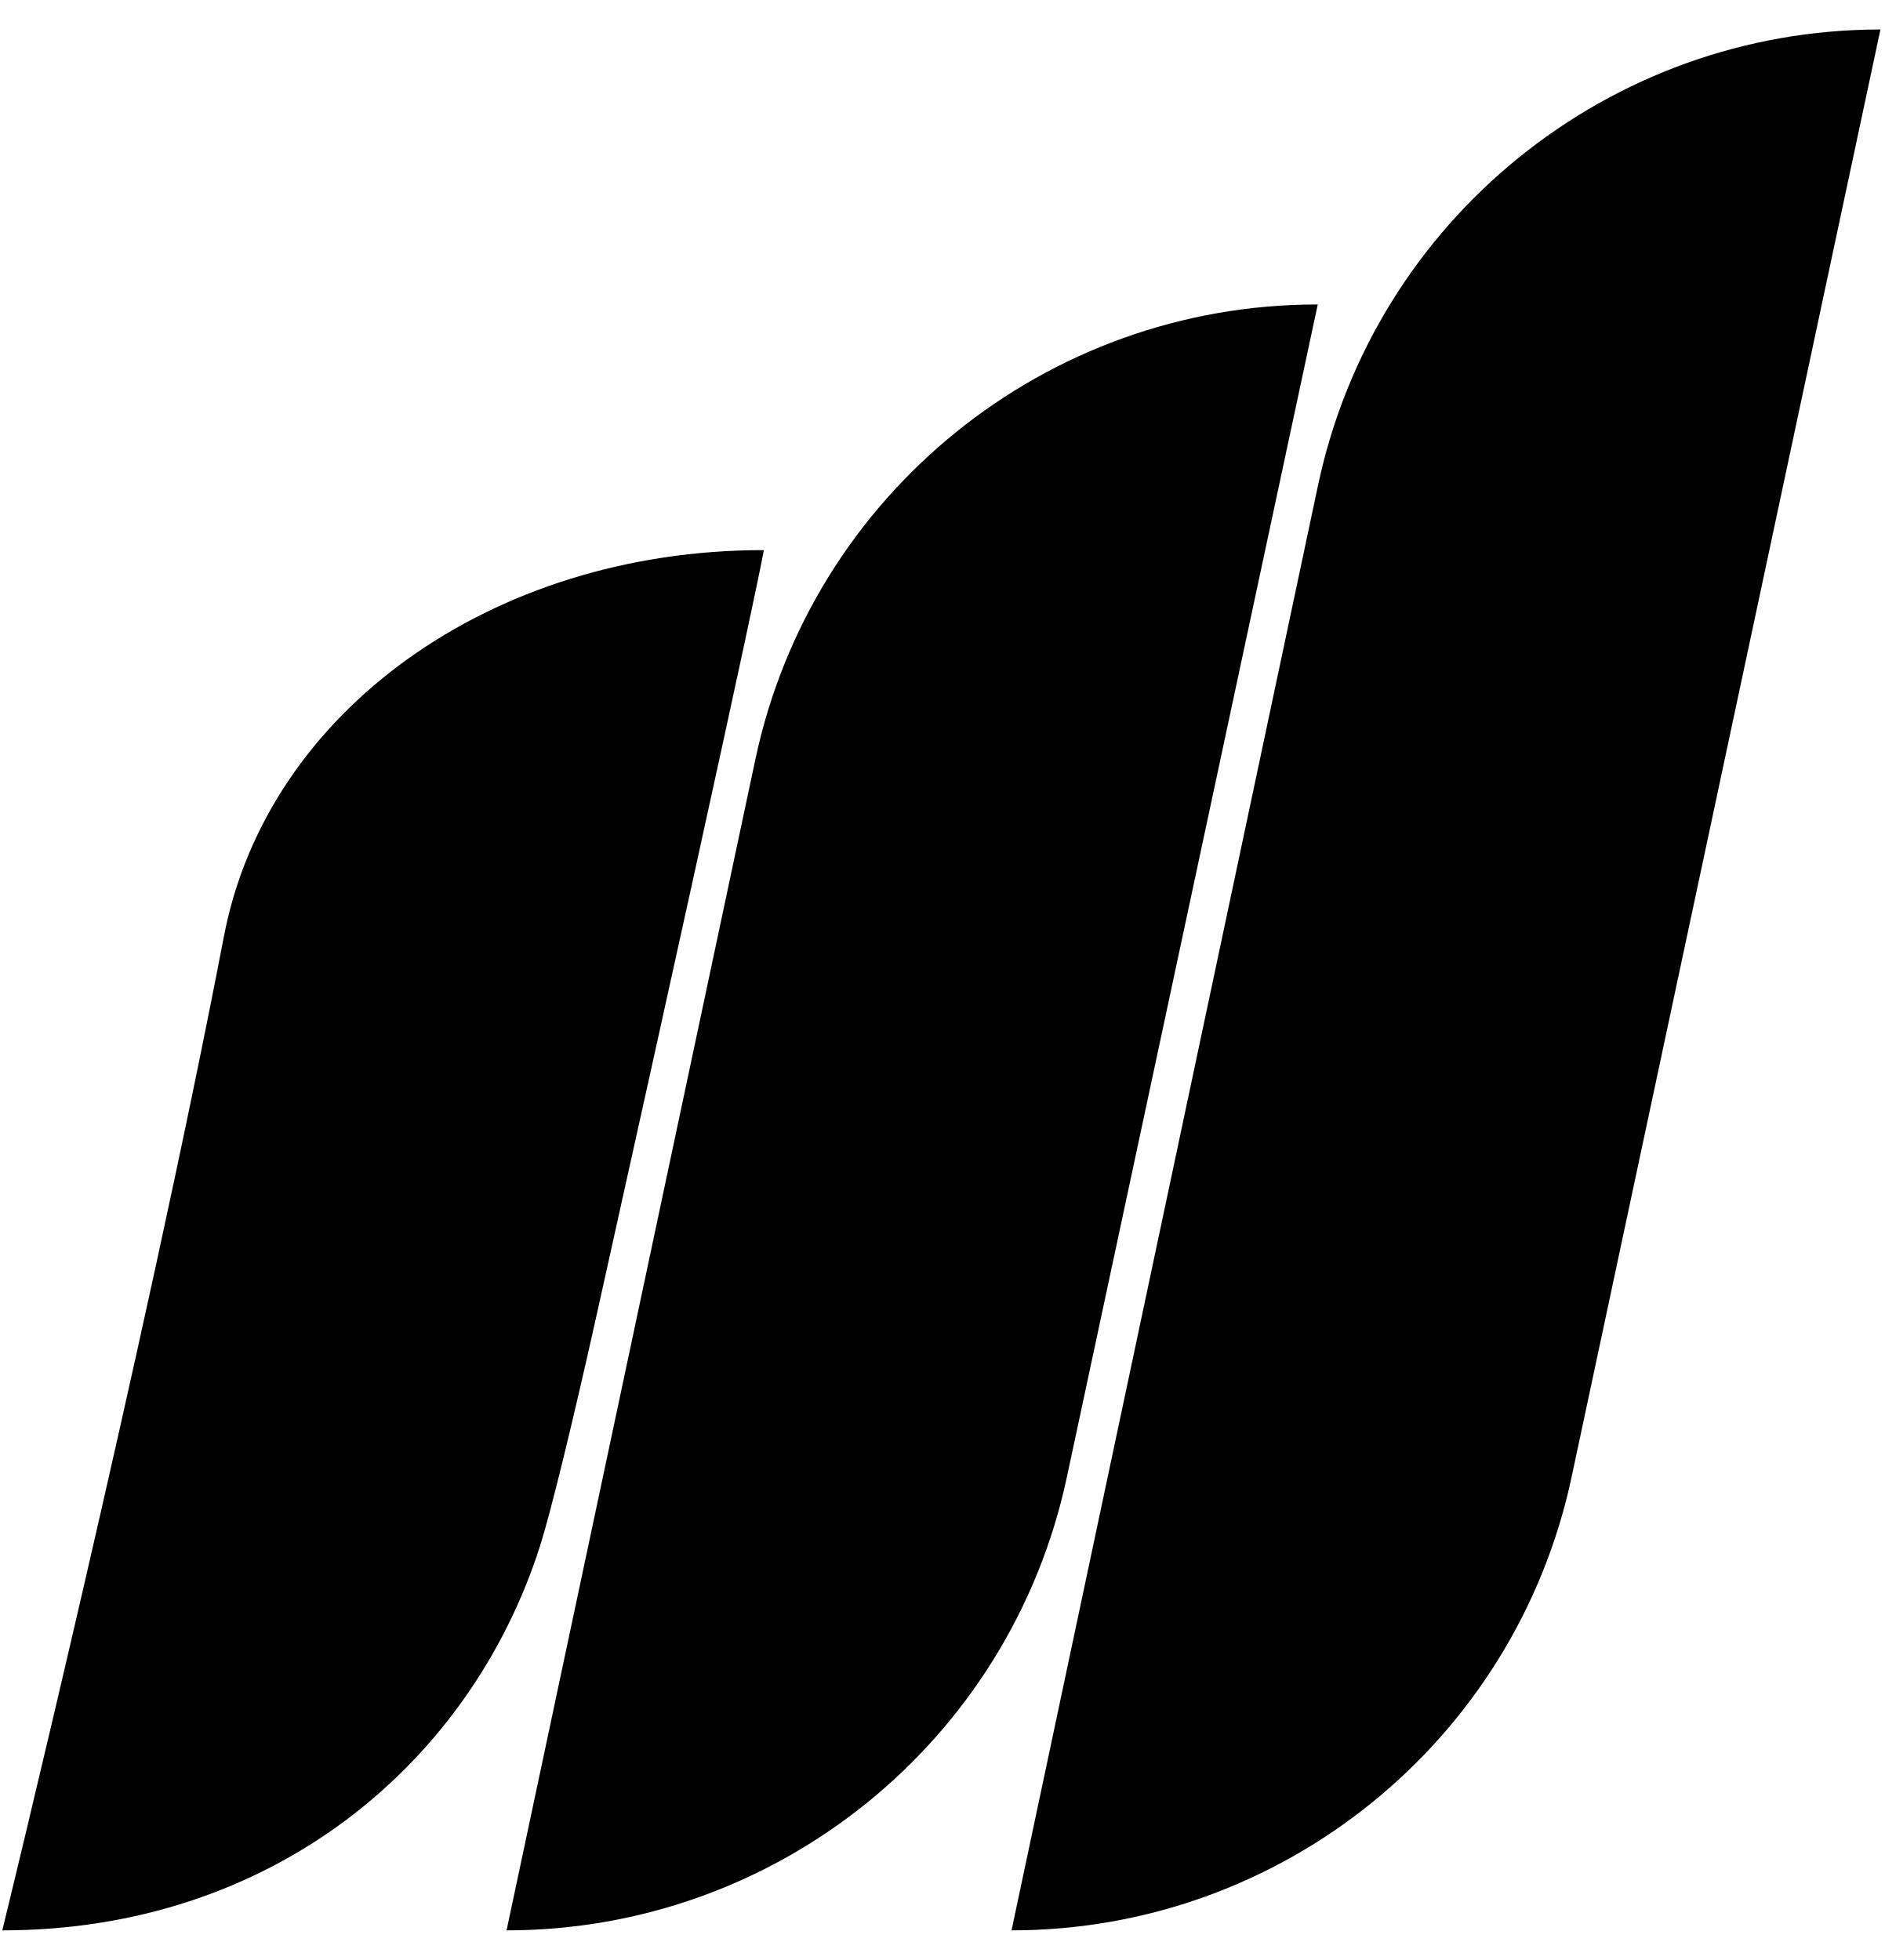
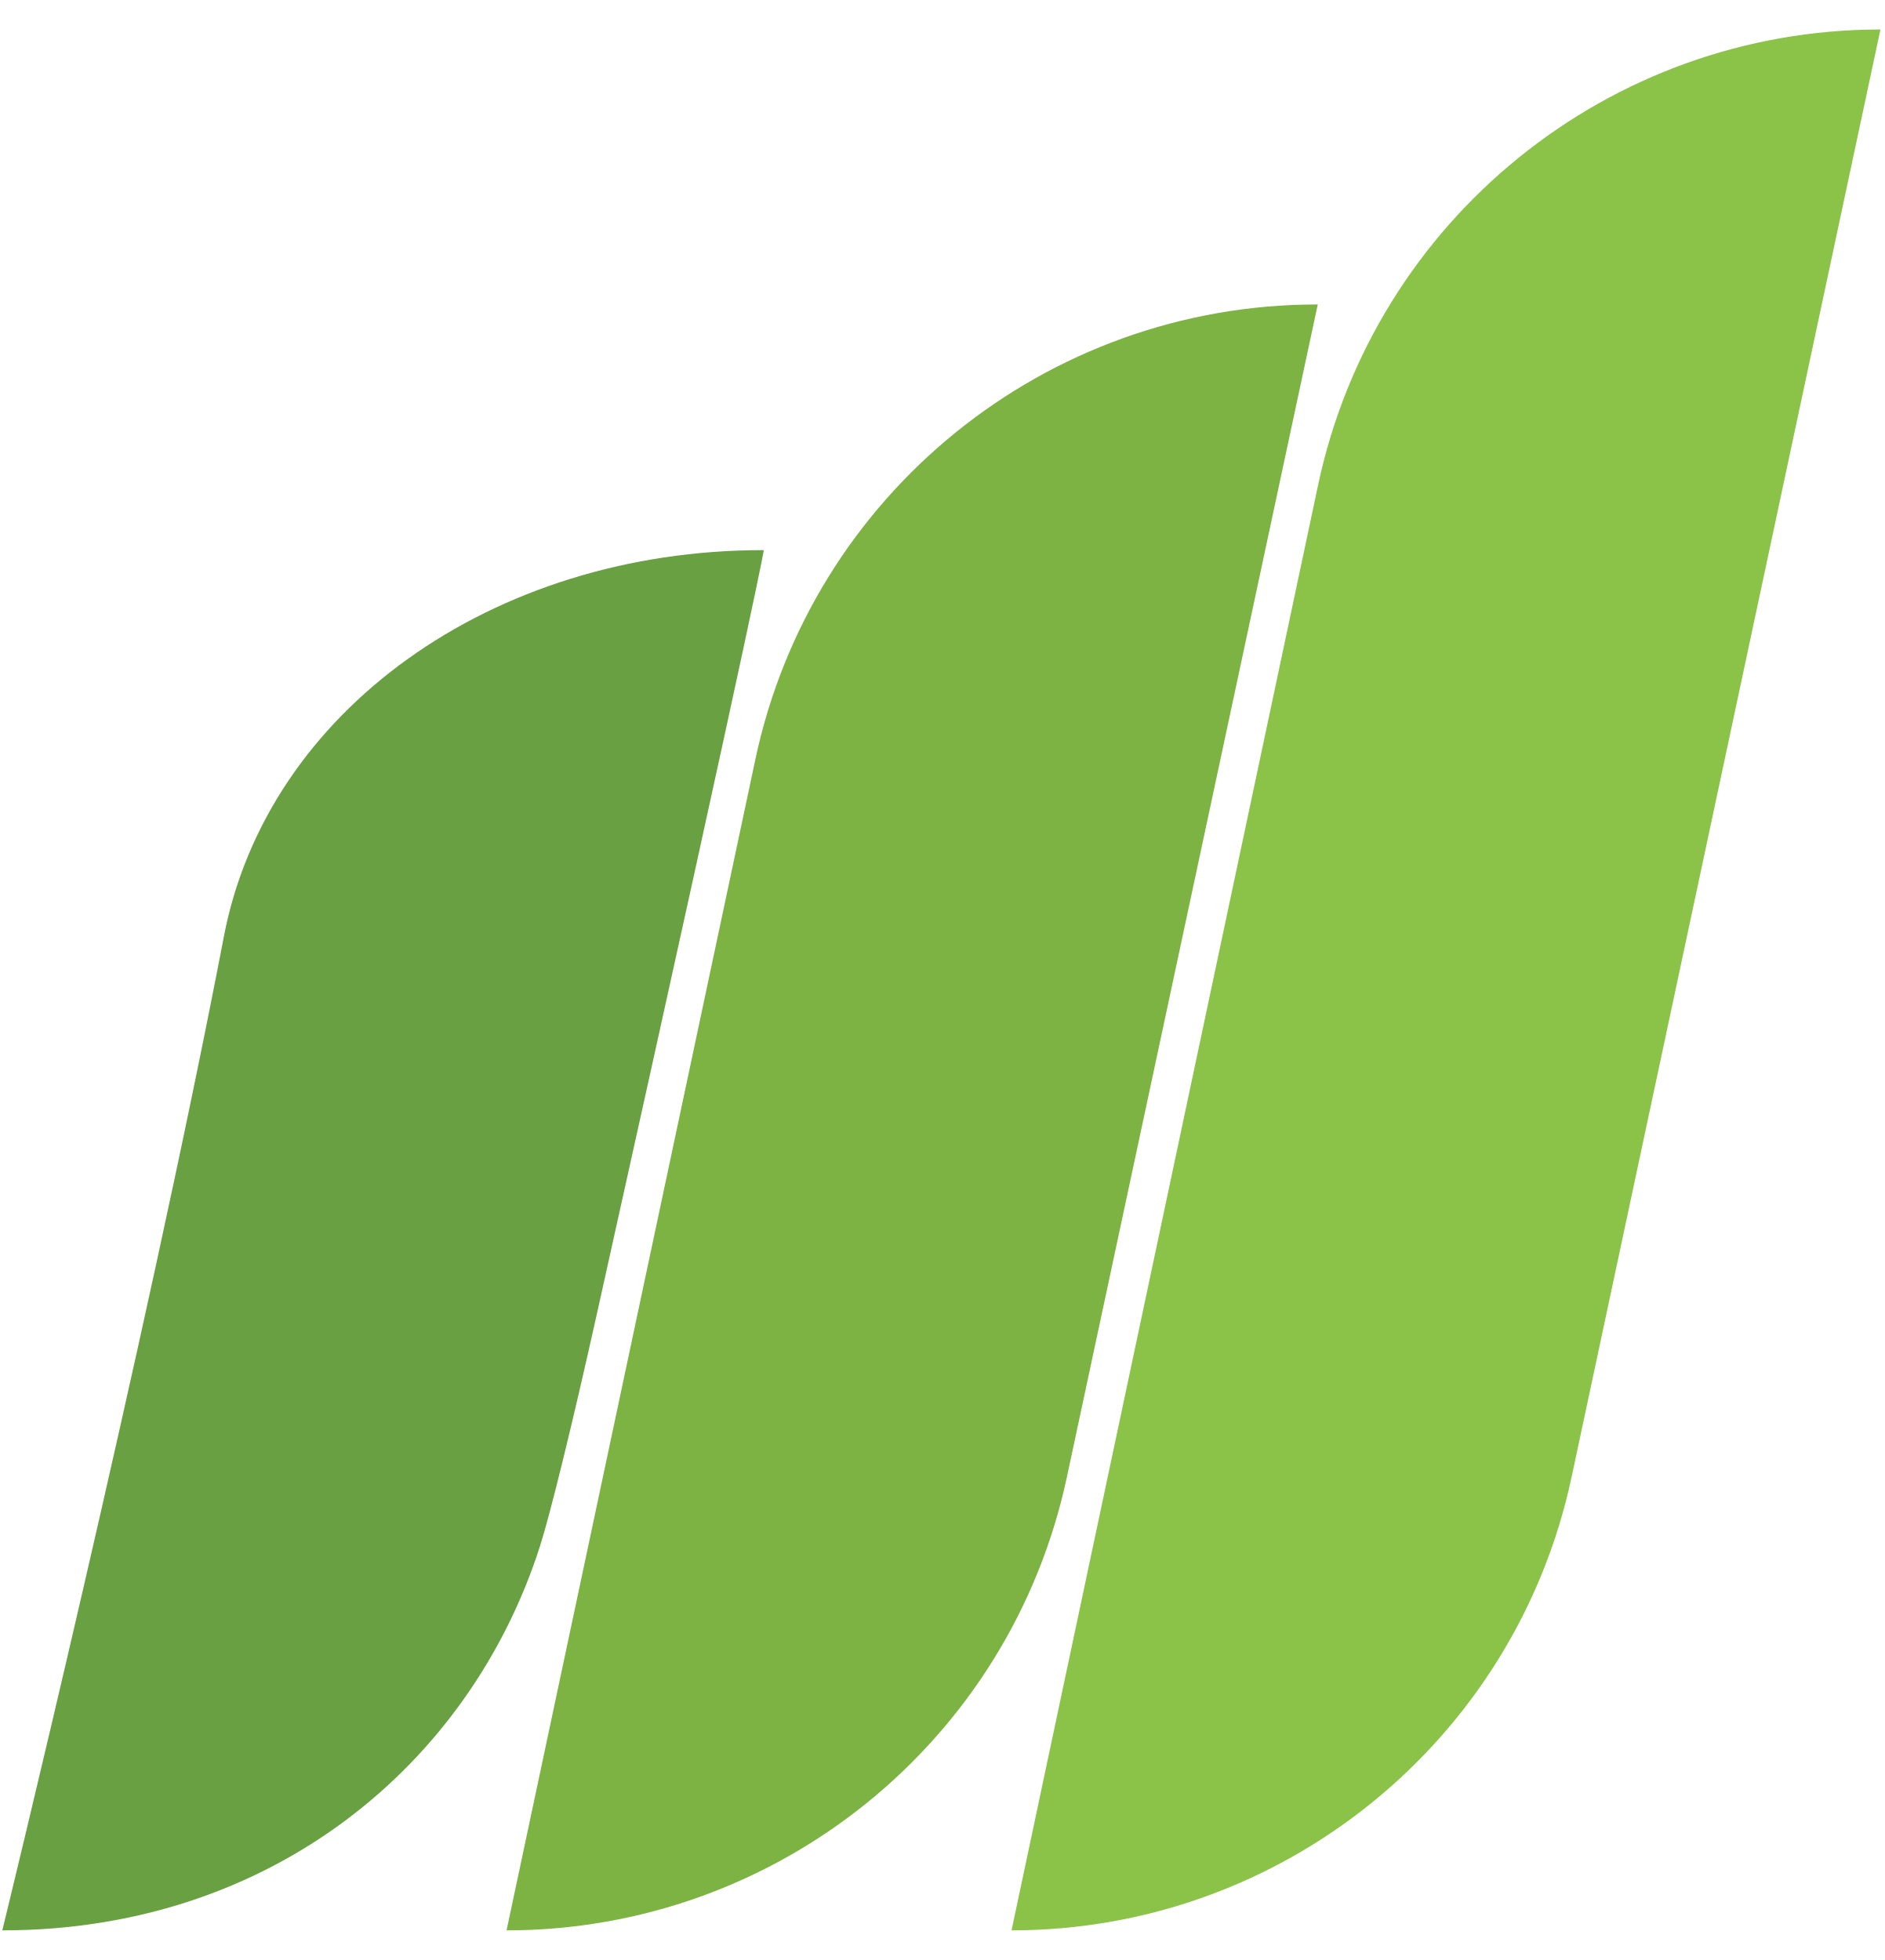
- <svg xmlns="http://www.w3.org/2000/svg" width="100%" height="100%" viewBox="0 0 1042 1084" version="1.1" xml:space="preserve" style="fill-rule:evenodd;clip-rule:evenodd;stroke-linejoin:round;stroke-miterlimit:2;" id="svg4687">
-   <defs id="defs4691" />
+ <svg xmlns="http://www.w3.org/2000/svg" width="100%" height="100%" viewBox="0 0 1042 1084" version="1.1" xml:space="preserve" style="fill-rule:evenodd;clip-rule:evenodd;stroke-linejoin:round;stroke-miterlimit:2;">
  <rect id="logo-mark" x="1.277" y="1.489" width="1038.58" height="1080.93" style="fill:none;" />
  <clipPath id="_clip1">
-     <rect x="1.277" y="1.489" width="1038.58" height="1080.93" id="rect4674" />
+     <rect x="1.277" y="1.489" width="1038.58" height="1080.93" />
  </clipPath>
-   <g clip-path="url(#_clip1)" id="g4685">
-     <g id="g4683" style="fill:#000000">
-       <path d="M298.668,854.915c-38.42,120.37 -147.956,212.691 -297.39,212.691c-0.001,0 79.229,-323.979 122.557,-549.81c23.887,-124.506 148.192,-213.541 298.13,-213.541c0.251,0 0.379,0 0.379,0c0,0 0.898,3.265 -92.284,422.417c-13.806,62.1 -25.879,110.972 -31.392,128.243Z" style="fill:#000000;fill-rule:nonzero" id="path4677" />
-       <path d="M589.933,817.06c-31.259,146.128 -160.376,250.546 -309.811,250.546c-0.001,0 81.078,-381.642 137.594,-647.667c31.158,-146.666 160.662,-251.547 310.601,-251.547c0.25,0 0.379,0 0.379,0c0,0 -81.846,382.6 -138.763,648.668Z" style="fill:#000000;fill-rule:nonzero" id="path4679" />
-       <path d="M869.057,816.929c-31.172,146.123 -160.341,250.677 -309.691,250.677c-0.001,0 -0.002,0 -0.002,0c0,0 103.54,-488.234 169.5,-799.263c31.147,-146.876 160.907,-252.038 310.989,-252.038c0,0 -104.459,489.661 -170.796,800.624Z" style="fill:#000000;fill-rule:nonzero" id="path4681" />
+   <g clip-path="url(#_clip1)">
+     <g>
+       <path d="M298.668,854.915c-38.42,120.37 -147.956,212.691 -297.39,212.691c-0.001,0 79.229,-323.979 122.557,-549.81c23.887,-124.506 148.192,-213.541 298.13,-213.541c0.251,0 0.379,0 0.379,0c0,0 0.898,3.265 -92.284,422.417c-13.806,62.1 -25.879,110.972 -31.392,128.243Z" style="fill:#68a042;fill-rule:nonzero;" />
+       <path d="M589.933,817.06c-31.259,146.128 -160.376,250.546 -309.811,250.546c-0.001,0 81.078,-381.642 137.594,-647.667c31.158,-146.666 160.662,-251.547 310.601,-251.547c0.25,0 0.379,0 0.379,0c0,0 -81.846,382.6 -138.763,648.668Z" style="fill:#7cb342;fill-rule:nonzero;" />
+       <path d="M869.057,816.929c-31.172,146.123 -160.341,250.677 -309.691,250.677c-0.001,0 -0.002,0 -0.002,0c0,0 103.54,-488.234 169.5,-799.263c31.147,-146.876 160.907,-252.038 310.989,-252.038c0,0 -104.459,489.661 -170.796,800.624Z" style="fill:#8bc349;fill-rule:nonzero;" />
    </g>
  </g>
</svg>
